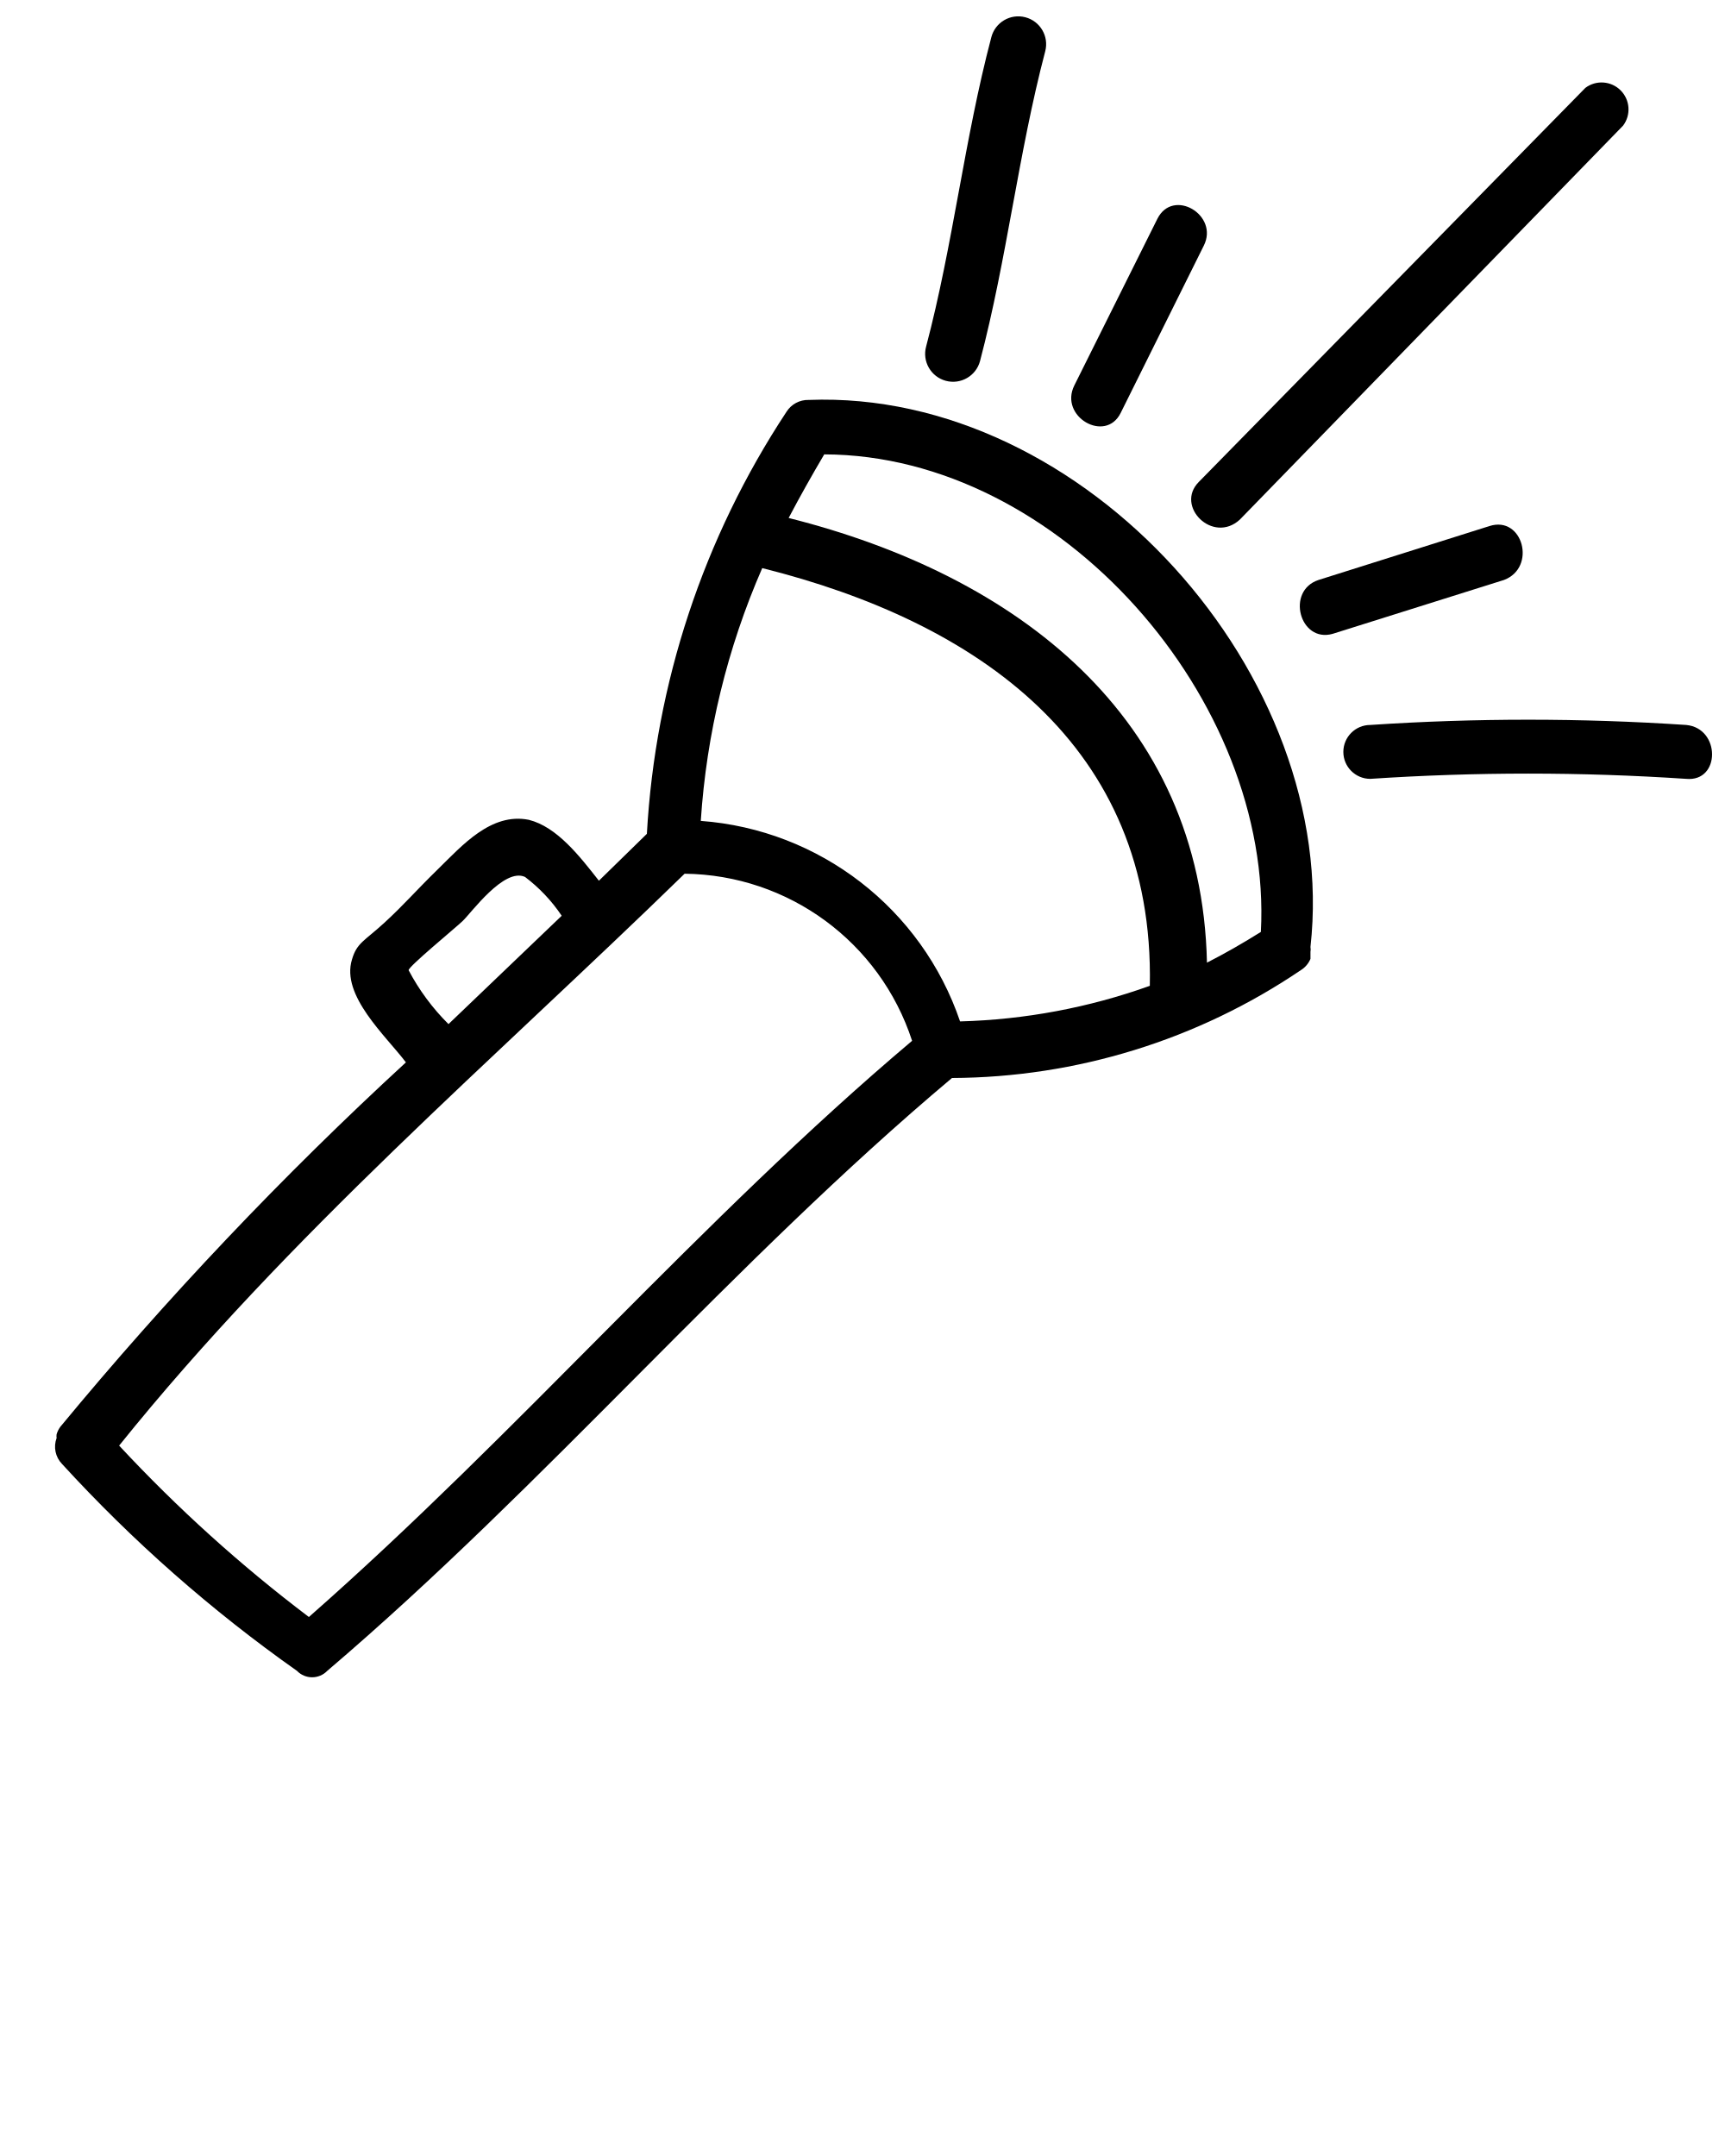
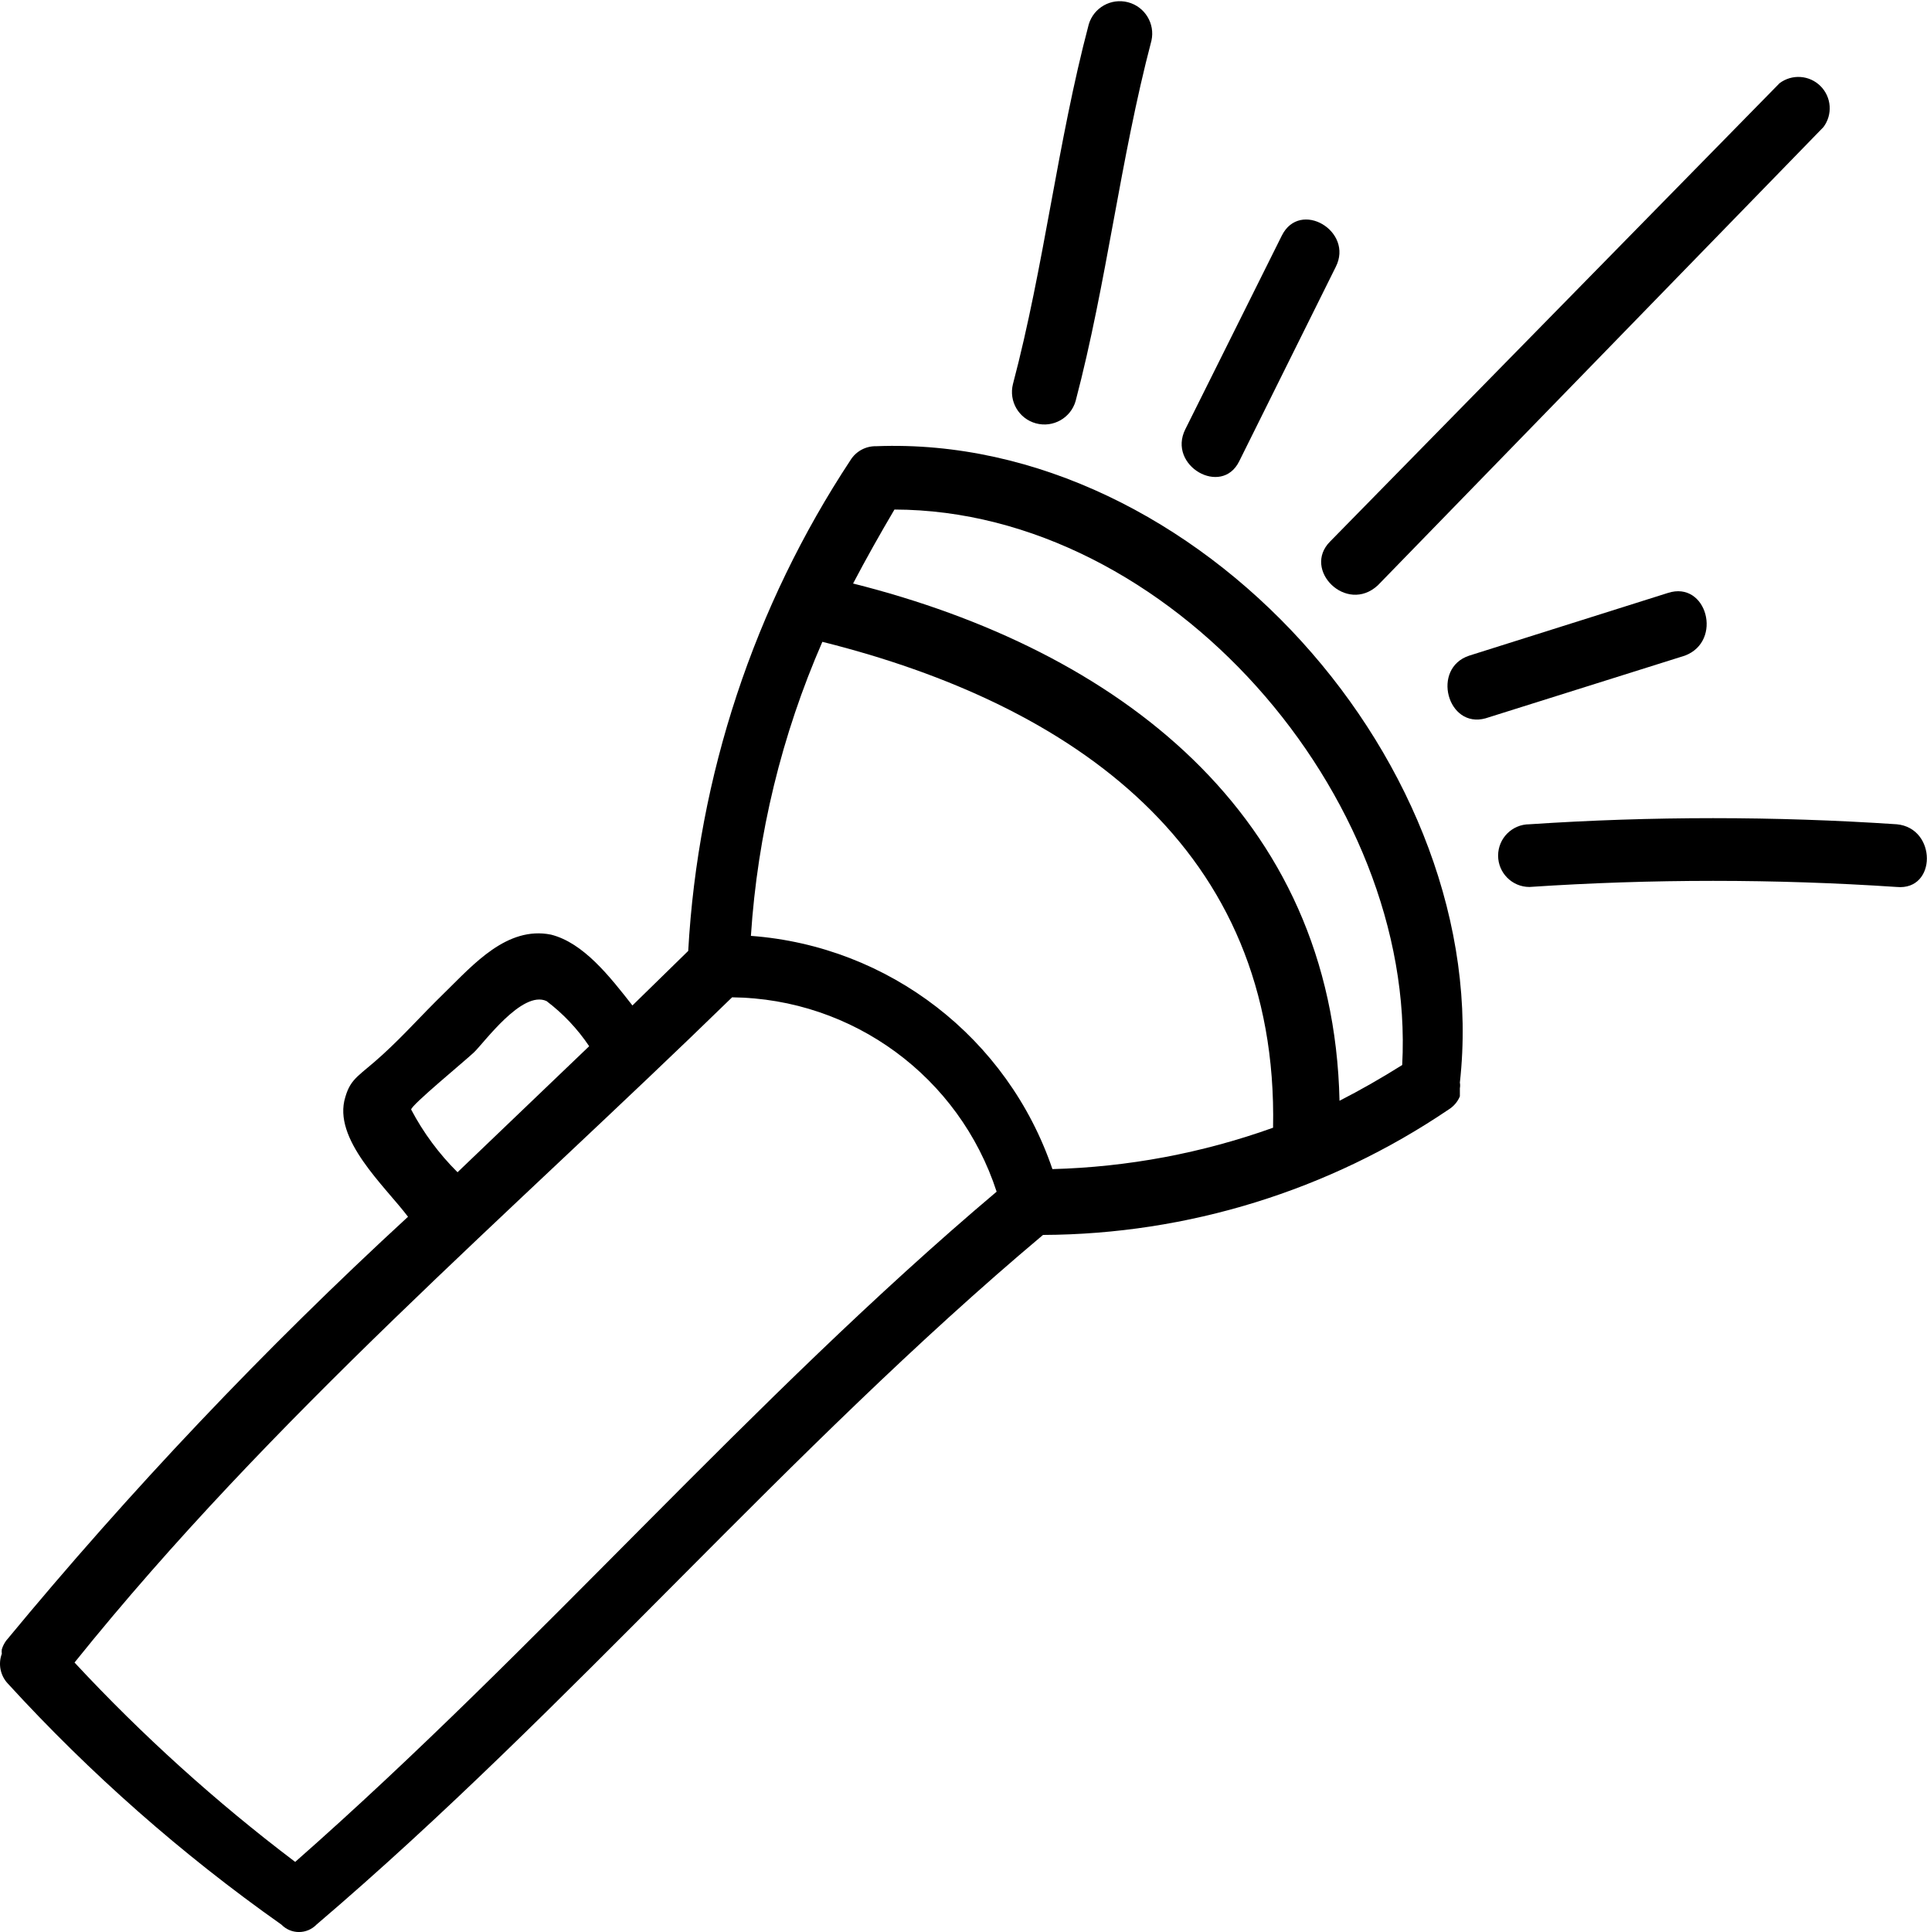
- <svg xmlns="http://www.w3.org/2000/svg" data-name="Capa 1" viewBox="0 0 32 40" x="0px" y="0px">
-   <path d="M15,7.42h0a.47.47,0,0,0-.41.22A15.82,15.82,0,0,0,12,15.47l-.89.87c-.36-.46-.78-1-1.3-1.13-.7-.14-1.24.48-1.68.91s-.63.66-1,1-.51.37-.6.68c-.21.67.63,1.42,1,1.91a68.29,68.29,0,0,0-6.41,6.76.46.46,0,0,0-.07.14v0a.25.25,0,0,0,0,.07.46.46,0,0,0,.1.48A27,27,0,0,0,5.51,31,.39.39,0,0,0,6.07,31l0,0c4.06-3.46,7.52-7.58,11.59-11A11.63,11.63,0,0,0,24.13,18a.45.45,0,0,0,.18-.21l0-.07s0,0,0-.06a.24.24,0,0,0,0-.09C24.87,12.54,20.12,7.22,15,7.42Zm-2,7.81a14,14,0,0,1,1.14-4.69c4,1,7.28,3.29,7.19,7.75a11.33,11.33,0,0,1-3.52.66A5.51,5.51,0,0,0,13,15.23ZM7.58,18c0-.07.84-.76,1-.91s.77-1,1.16-.82a3,3,0,0,1,.68.72L8.32,19A4.1,4.1,0,0,1,7.58,18ZM5.73,30a27.25,27.25,0,0,1-3.52-3.18C5.36,22.9,9.14,19.68,12.7,16.21a4.49,4.49,0,0,1,4.22,3.1C13,22.62,9.63,26.57,5.73,30ZM23.39,17.29q-.51.32-1,.57c-.1-4.57-3.54-7.19-7.76-8.25.21-.4.43-.79.66-1.18C19.67,8.44,23.62,13,23.39,17.29Z" />
-   <path d="M18.18,6.7c.5-1.9.71-3.85,1.21-5.75a.5.5,0,0,0-1-.26c-.5,1.89-.71,3.85-1.21,5.74A.5.5,0,0,0,18.18,6.7Z" />
-   <path d="M23,9.64Q26.54,6,30.11,2.33a.5.5,0,0,0-.7-.7L22.24,8.94C21.79,9.39,22.5,10.1,23,9.64Z" />
-   <path d="M31.28,13.45a44.08,44.08,0,0,0-5.86,0,.5.5,0,0,0,0,1,44.08,44.08,0,0,1,5.86,0C31.92,14.51,31.92,13.51,31.28,13.45Z" />
-   <path d="M27.63,9.76l-3.17,1c-.61.2-.35,1.17.26,1l3.18-1C28.51,10.53,28.25,9.56,27.63,9.76Z" />
-   <path d="M20.79,7.66l1.54-3.1c.29-.57-.57-1.08-.86-.5L19.93,7.15C19.64,7.73,20.51,8.23,20.79,7.66Z" />
-   <text x="0" y="47" fill="#000000" font-size="5px" font-weight="bold" font-family="'Helvetica Neue', Helvetica, Arial-Unicode, Arial, Sans-serif">Created by Alfonso López-Sanz</text>
-   <text x="0" y="52" fill="#000000" font-size="5px" font-weight="bold" font-family="'Helvetica Neue', Helvetica, Arial-Unicode, Arial, Sans-serif">from the Noun Project</text>
+ <svg xmlns="http://www.w3.org/2000/svg" viewBox="0 0 30.739 30.815" x="0px" y="0px" version="1.1" id="torche" width="30.739" height="30.815">
+   <path d="m 13.979,7.117 v 0 a 0.47,0.47 0 0 0 -0.41,0.22 15.82,15.82 0 0 0 -2.59,7.83 l -0.89,0.87 c -0.36,-0.46 -0.78,-1 -1.3,-1.13 -0.7,-0.14 -1.24,0.48 -1.68,0.91 -0.44,0.43 -0.63,0.66 -1,1 -0.37,0.34 -0.51,0.37 -0.6,0.68 -0.21,0.67 0.63,1.42 1,1.91 a 68.29,68.29 0 0 0 -6.41,6.76 0.46,0.46 0 0 0 -0.07,0.14 v 0 a 0.25,0.25 0 0 0 0,0.07 0.46,0.46 0 0 0 0.1,0.48 27,27 0 0 0 4.36,3.84 0.39,0.39 0 0 0 0.56,0 v 0 c 4.06,-3.46 7.52,-7.58 11.59,-11 a 11.63,11.63 0 0 0 6.47,-2 0.45,0.45 0 0 0 0.18,-0.21 v -0.07 c 0,0 0,0 0,-0.06 a 0.24,0.24 0 0 0 0,-0.09 c 0.56,-5.03 -4.19,-10.35 -9.31,-10.15 z m -2,7.81 a 14,14 0 0 1 1.14,-4.69 c 4,1 7.28,3.29 7.19,7.75 a 11.33,11.33 0 0 1 -3.52,0.66 5.51,5.51 0 0 0 -4.81,-3.72 z m -5.42,2.77 c 0,-0.07 0.84,-0.76 1,-0.91 0.16,-0.15 0.77,-1 1.16,-0.82 a 3,3 0 0 1 0.68,0.72 l -2.1,2.01 a 4.1,4.1 0 0 1 -0.74,-1 z m -1.85,12 a 27.25,27.25 0 0 1 -3.52,-3.18 c 3.15,-3.92 6.93,-7.14 10.49,-10.61 a 4.49,4.49 0 0 1 4.22,3.1 c -3.92,3.31 -7.29,7.26 -11.19,10.69 z m 17.66,-12.71 q -0.51,0.32 -1,0.57 c -0.1,-4.57 -3.54,-7.19 -7.76,-8.25 0.21,-0.4 0.43,-0.79 0.66,-1.18 4.38,0.01 8.33,4.57 8.1,8.86 z" id="path4" />
+   <path d="m 17.159,6.397 c 0.5,-1.9 0.71,-3.85 1.21,-5.75 a 0.517,0.517 0 0 0 -1,-0.26 c -0.5,1.89 -0.71,3.85 -1.21,5.74 a 0.518,0.518 0 0 0 1,0.27 z" id="path6" />
+   <path d="m 21.979,9.337 q 3.54,-3.64 7.11,-7.31 a 0.5,0.5 0 0 0 -0.7,-0.7 l -7.17,7.31 c -0.45,0.45 0.26,1.16 0.76,0.7 z" id="path8" />
+   <path d="m 30.259,13.147 a 44.08,44.08 0 0 0 -5.86,0 0.5,0.5 0 0 0 0,1 44.08,44.08 0 0 1 5.86,0 c 0.64,0.06 0.64,-0.94 0,-1 z" id="path10" />
+   <path d="m 26.609,9.457 -3.17,1 c -0.61,0.2 -0.35,1.17 0.26,1 l 3.18,-1 c 0.61,-0.23 0.35,-1.2 -0.27,-1 z" id="path12" />
+   <path d="m 19.769,7.357 1.54,-3.1 c 0.29,-0.57 -0.57,-1.08 -0.86,-0.5 l -1.54,3.09 c -0.29,0.58 0.58,1.08 0.86,0.51 z" id="path14" />
</svg>
